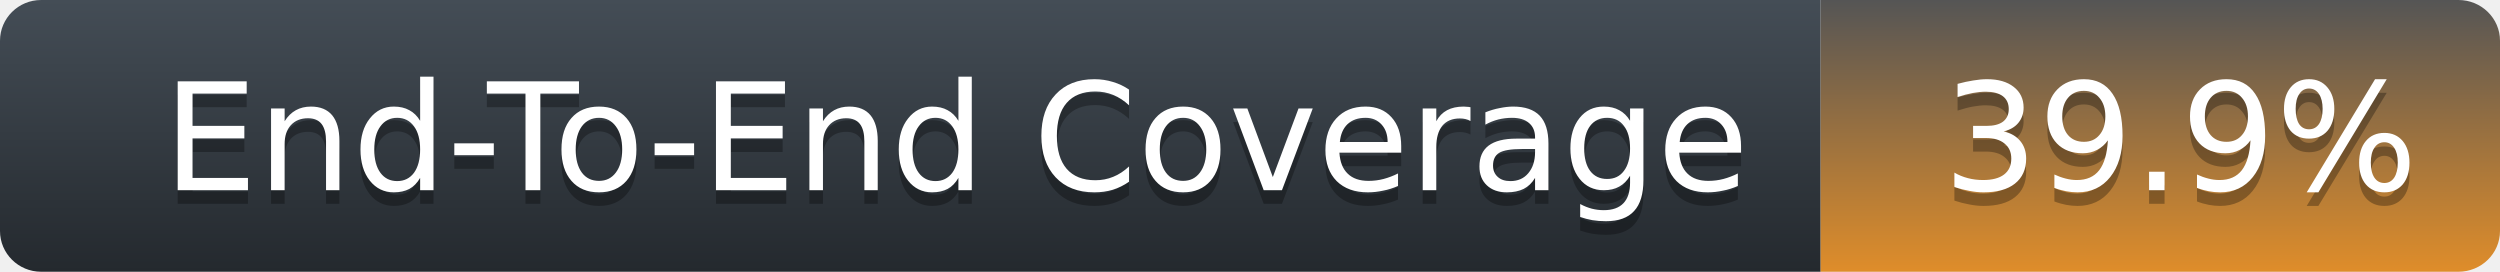
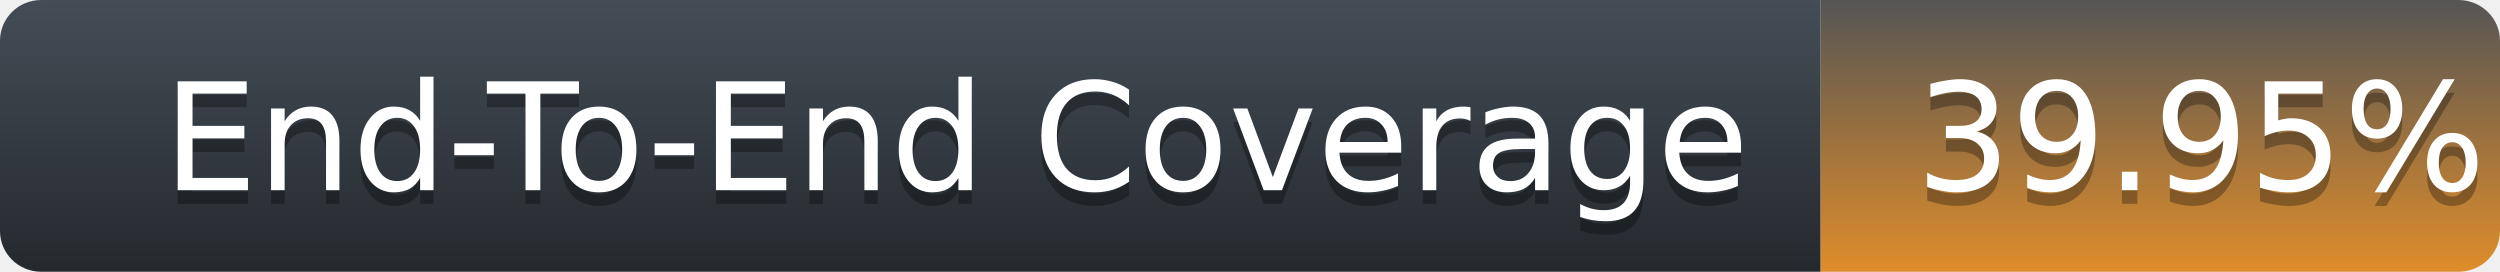
<svg xmlns="http://www.w3.org/2000/svg" width="184" height="20">
  <defs>
    <linearGradient id="title-fill" x1="50%" y1="0%" x2="50%" y2="100%">
      <stop stop-color="#444D56" offset="0%" />
      <stop stop-color="#24292E" offset="100%" />
    </linearGradient>
    <linearGradient id="coverage-fill" x1="50%" y1="0%" x2="50%" y2="100%">
      <stop stop-color="#555" offset="0%" />
      <stop stop-color="#df8d2a" offset="100%" />
    </linearGradient>
  </defs>
  <g fill="none" fill-rule="evenodd">
    <g font-family="'DejaVu Sans',Verdana,Geneva,sans-serif" font-size="11">
      <path d="M0,3 C0,1.343 1.355,0 3.027,0 L134,0 L134,20 L3.027,20 C1.355,20 0,18.657 0,17 L0,3 Z" fill="url(#title-fill)" fill-rule="nonzero" />
      <text fill="#010101" fill-opacity=".3">
        <tspan x="12" y="15" aria-hidden="true">End-To-End Coverage</tspan>
      </text>
      <text fill="#FFFFFF">
        <tspan x="12" y="14">End-To-End Coverage</tspan>
      </text>
    </g>
    <g transform="translate(134)" font-family="'DejaVu Sans',Verdana,Geneva,sans-serif" font-size="11">
      <path d="M0 0h46.939C48.629 0 50 1.343 50 3v14c0 1.657-1.37 3-3.061 3H0V0z" fill="url(#coverage-fill)" fill-rule="nonzero" />
      <text fill="#010101" fill-opacity=".3" aria-hidden="true">
-         <tspan x="9" y="15">39.9%</tspan>
+         <tspan x="7" y="15">39.95%</tspan>
      </text>
      <text fill="#FFFFFF">
-         <tspan x="9" y="14">39.9%</tspan>
+         <tspan x="7" y="14">39.95%</tspan>
      </text>
    </g>
  </g>
</svg>
